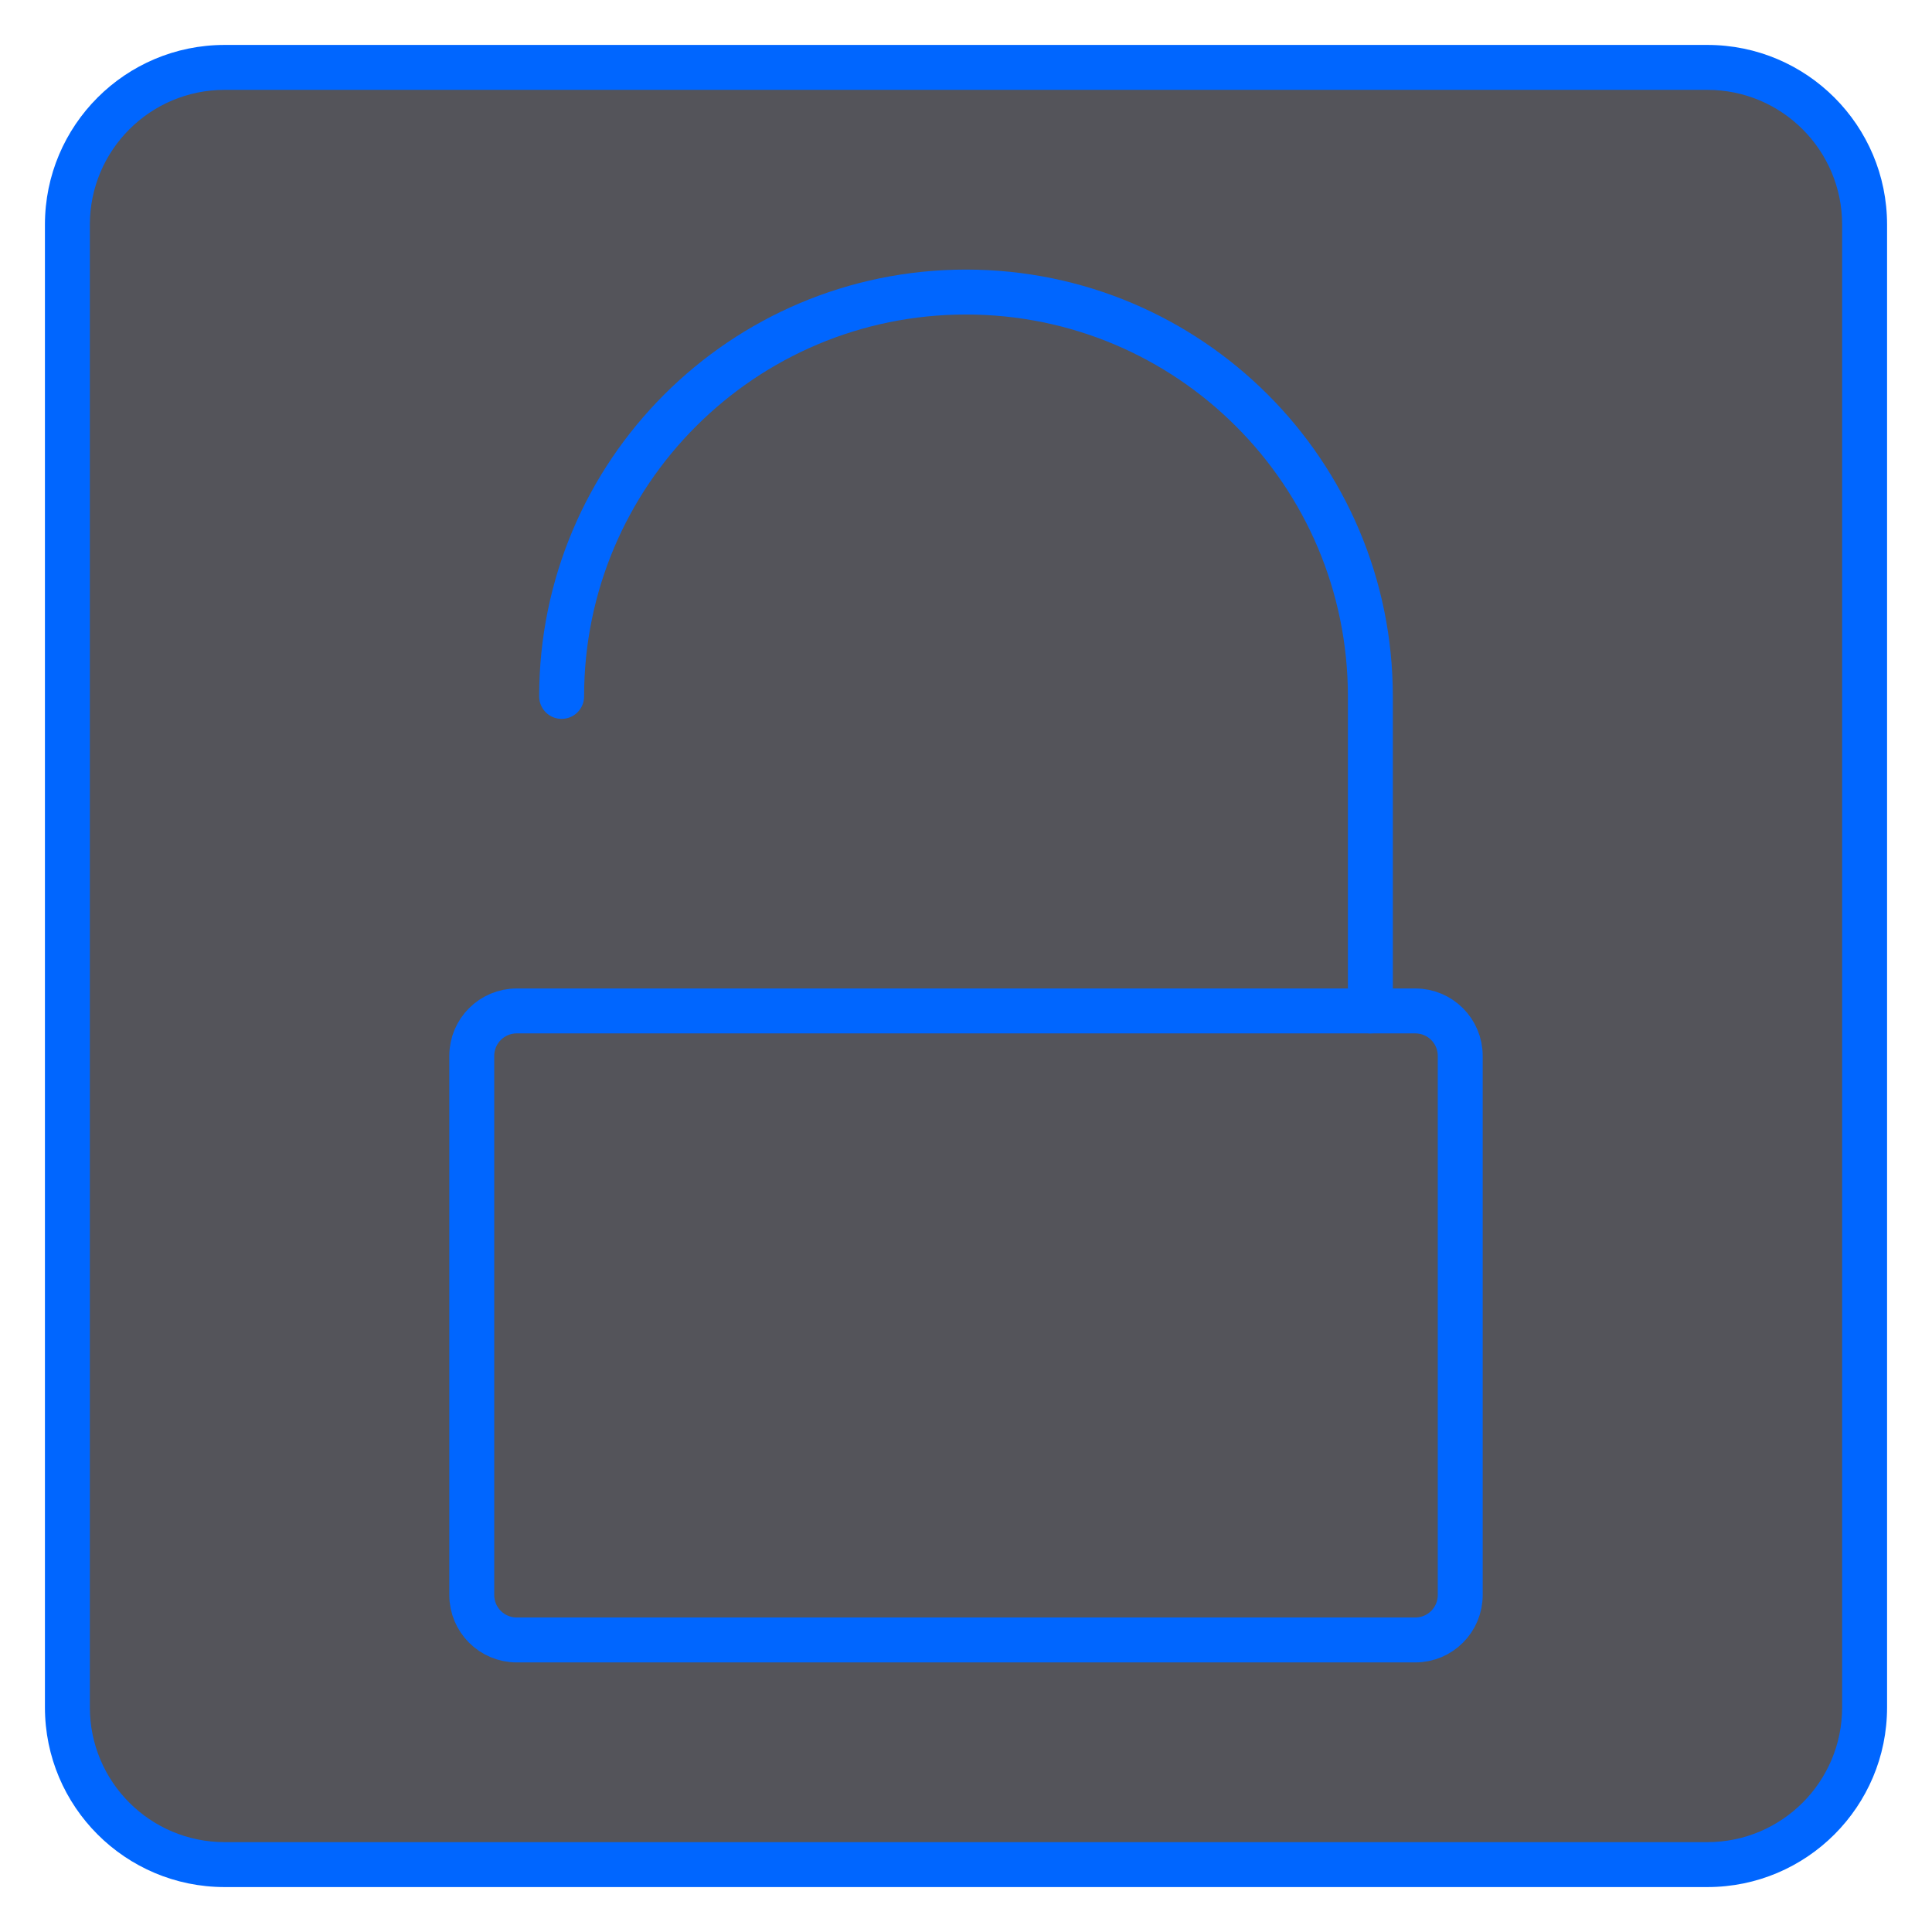
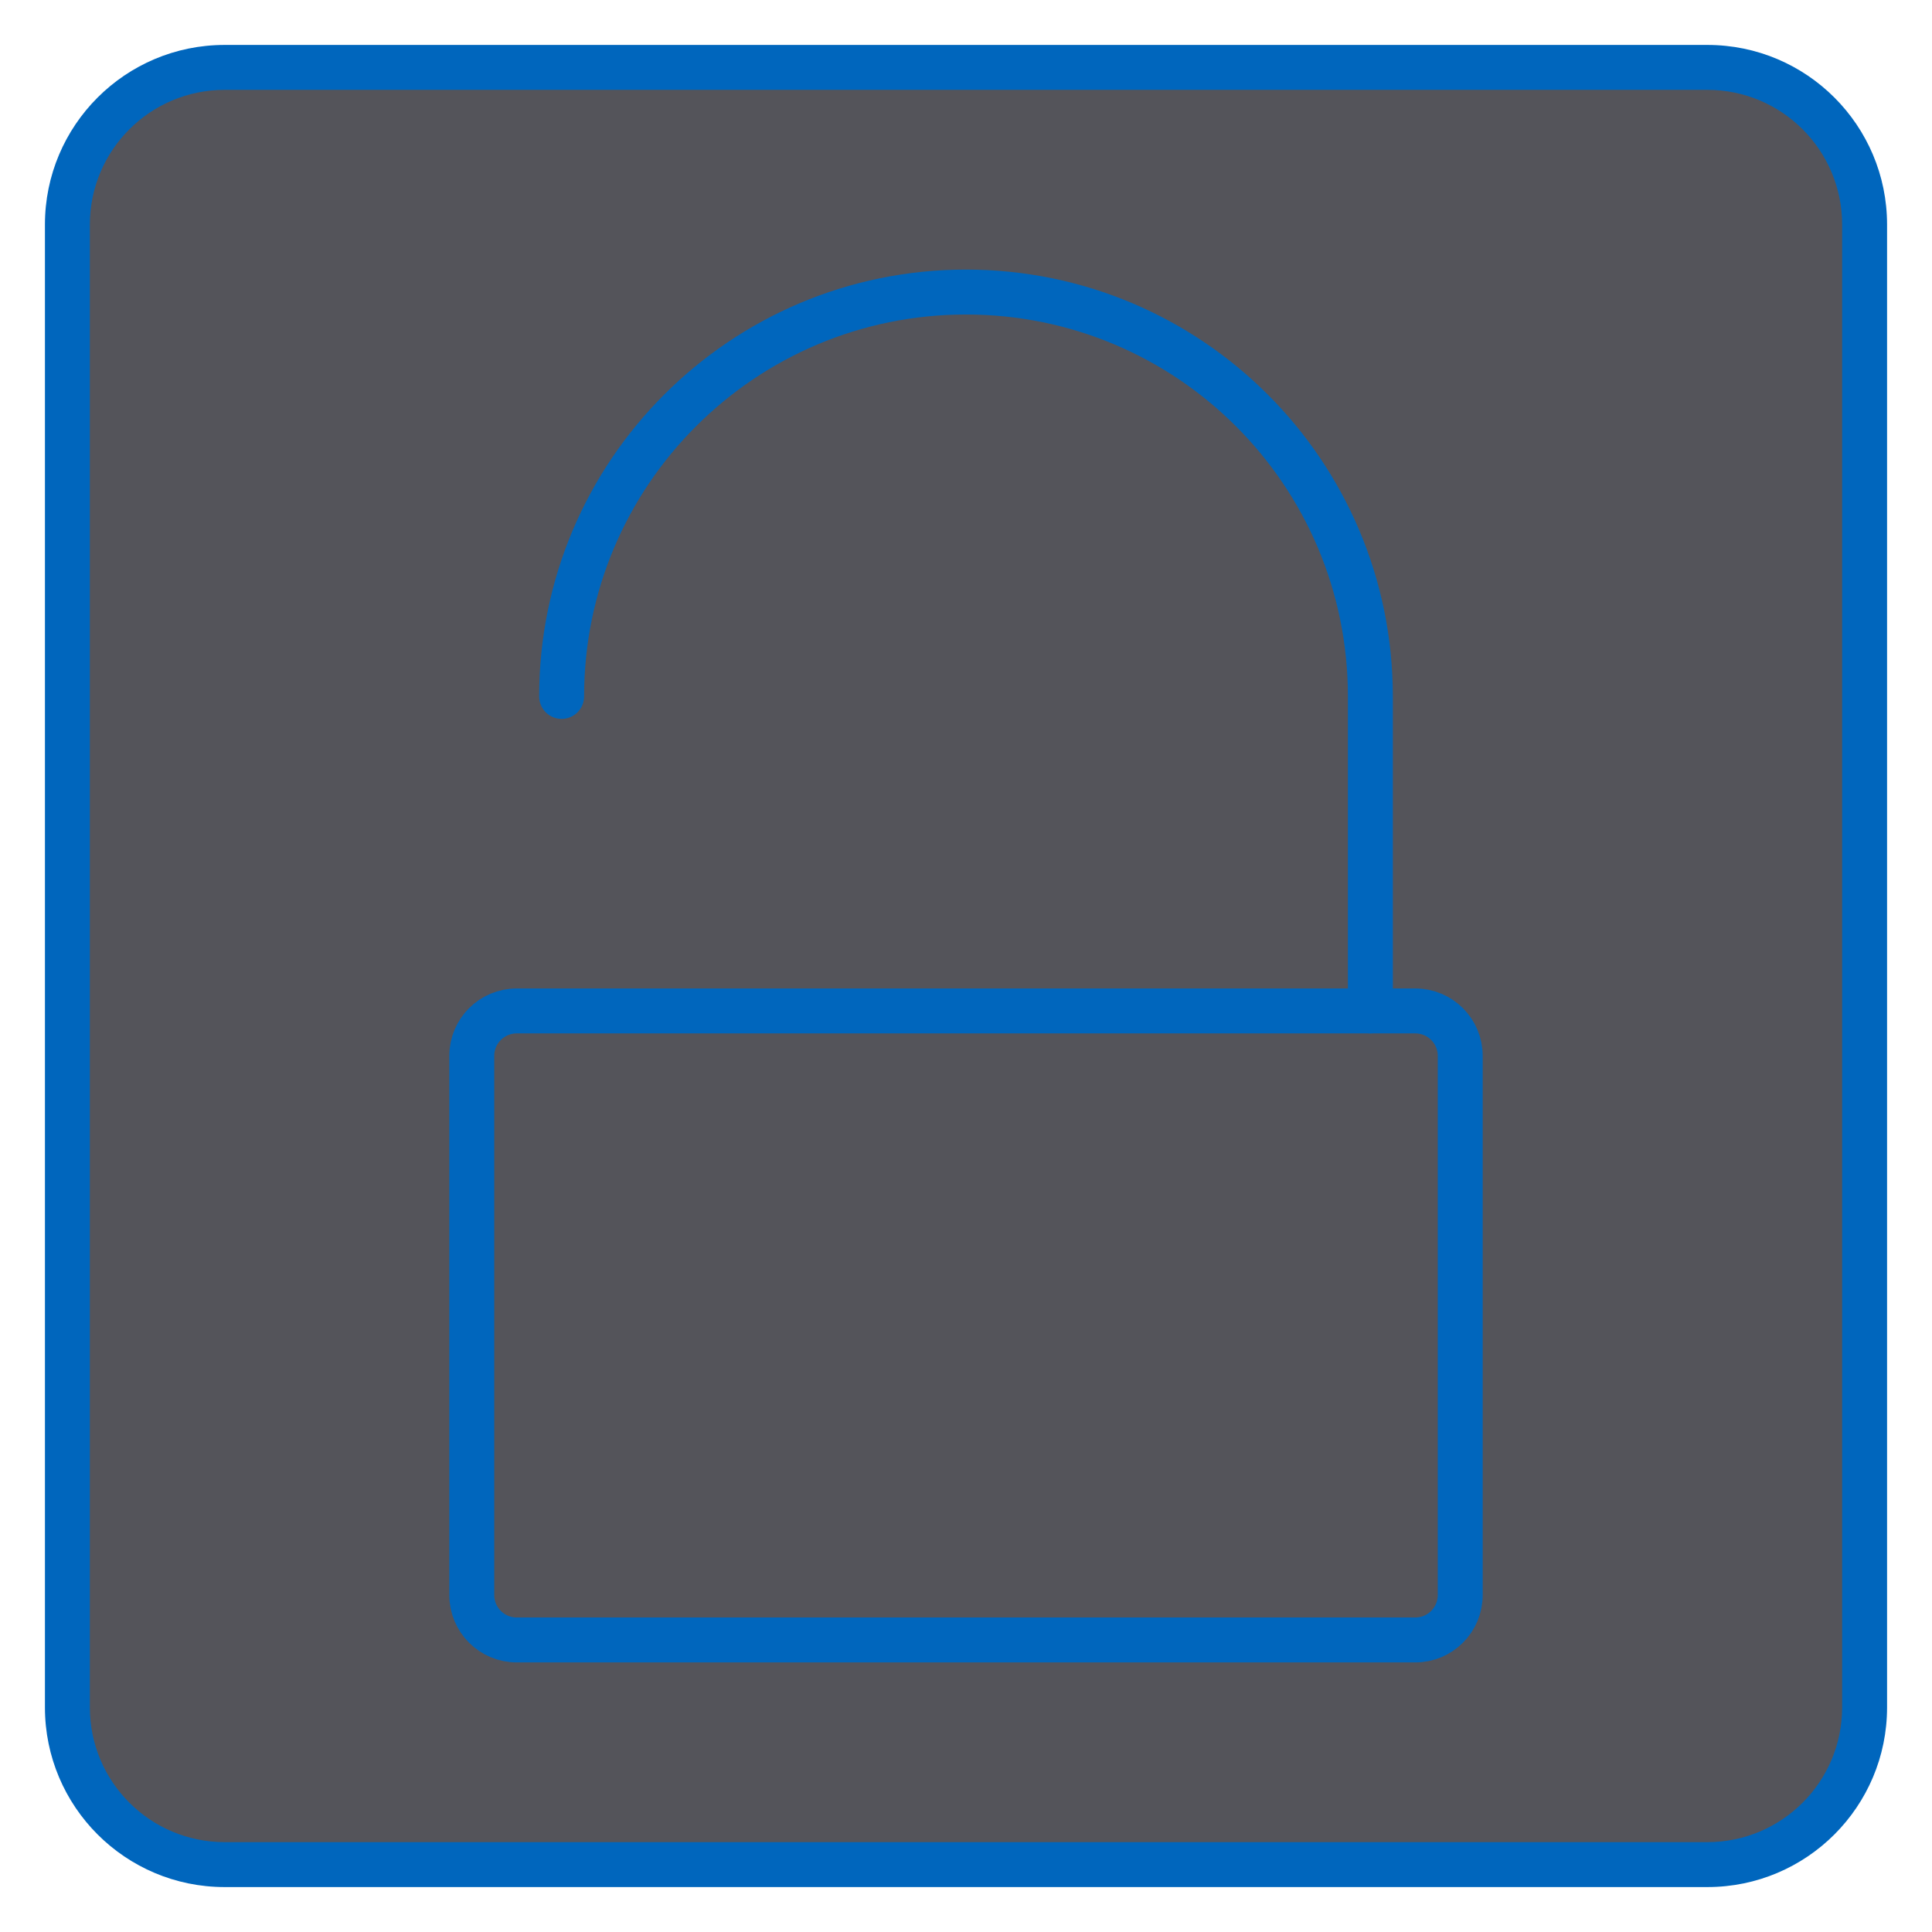
<svg xmlns="http://www.w3.org/2000/svg" width="43" height="43" viewBox="0 0 43 43">
  <rect x="1.5" y="1.5" width="40" height="40" rx="3.5" style="fill:#54545a" />
-   <path d="M38,2a3,3,0,0,1,3,3V38a3,3,0,0,1-3,3H5a3,3,0,0,1-3-3V5A3,3,0,0,1,5,2H38m0-1H5A4,4,0,0,0,1,5V38a4,4,0,0,0,4,4H38a4,4,0,0,0,4-4V5a4,4,0,0,0-4-4Z" style="fill:#0066FF" />
-   <rect x="10.5" y="22.5" width="22" height="14" rx="1" style="fill:none;stroke:#0066FF;stroke-linecap:round;stroke-linejoin:round" />
-   <path d="M30.5,22.5v-7a9,9,0,0,0-18,0" style="fill:none;stroke:#0066FF;stroke-linecap:round;stroke-linejoin:round" />
+   <path d="M38,2a3,3,0,0,1,3,3V38a3,3,0,0,1-3,3H5a3,3,0,0,1-3-3V5A3,3,0,0,1,5,2H38m0-1H5A4,4,0,0,0,1,5V38a4,4,0,0,0,4,4H38a4,4,0,0,0,4-4V5a4,4,0,0,0-4-4Z" style="fill:#0066bd" />
+   <rect x="10.5" y="22.5" width="22" height="14" rx="1" style="fill:none;stroke:#0066bd;stroke-linecap:round;stroke-linejoin:round" />
+   <path d="M30.5,22.5v-7a9,9,0,0,0-18,0" style="fill:none;stroke:#0066bd;stroke-linecap:round;stroke-linejoin:round" />
</svg>
